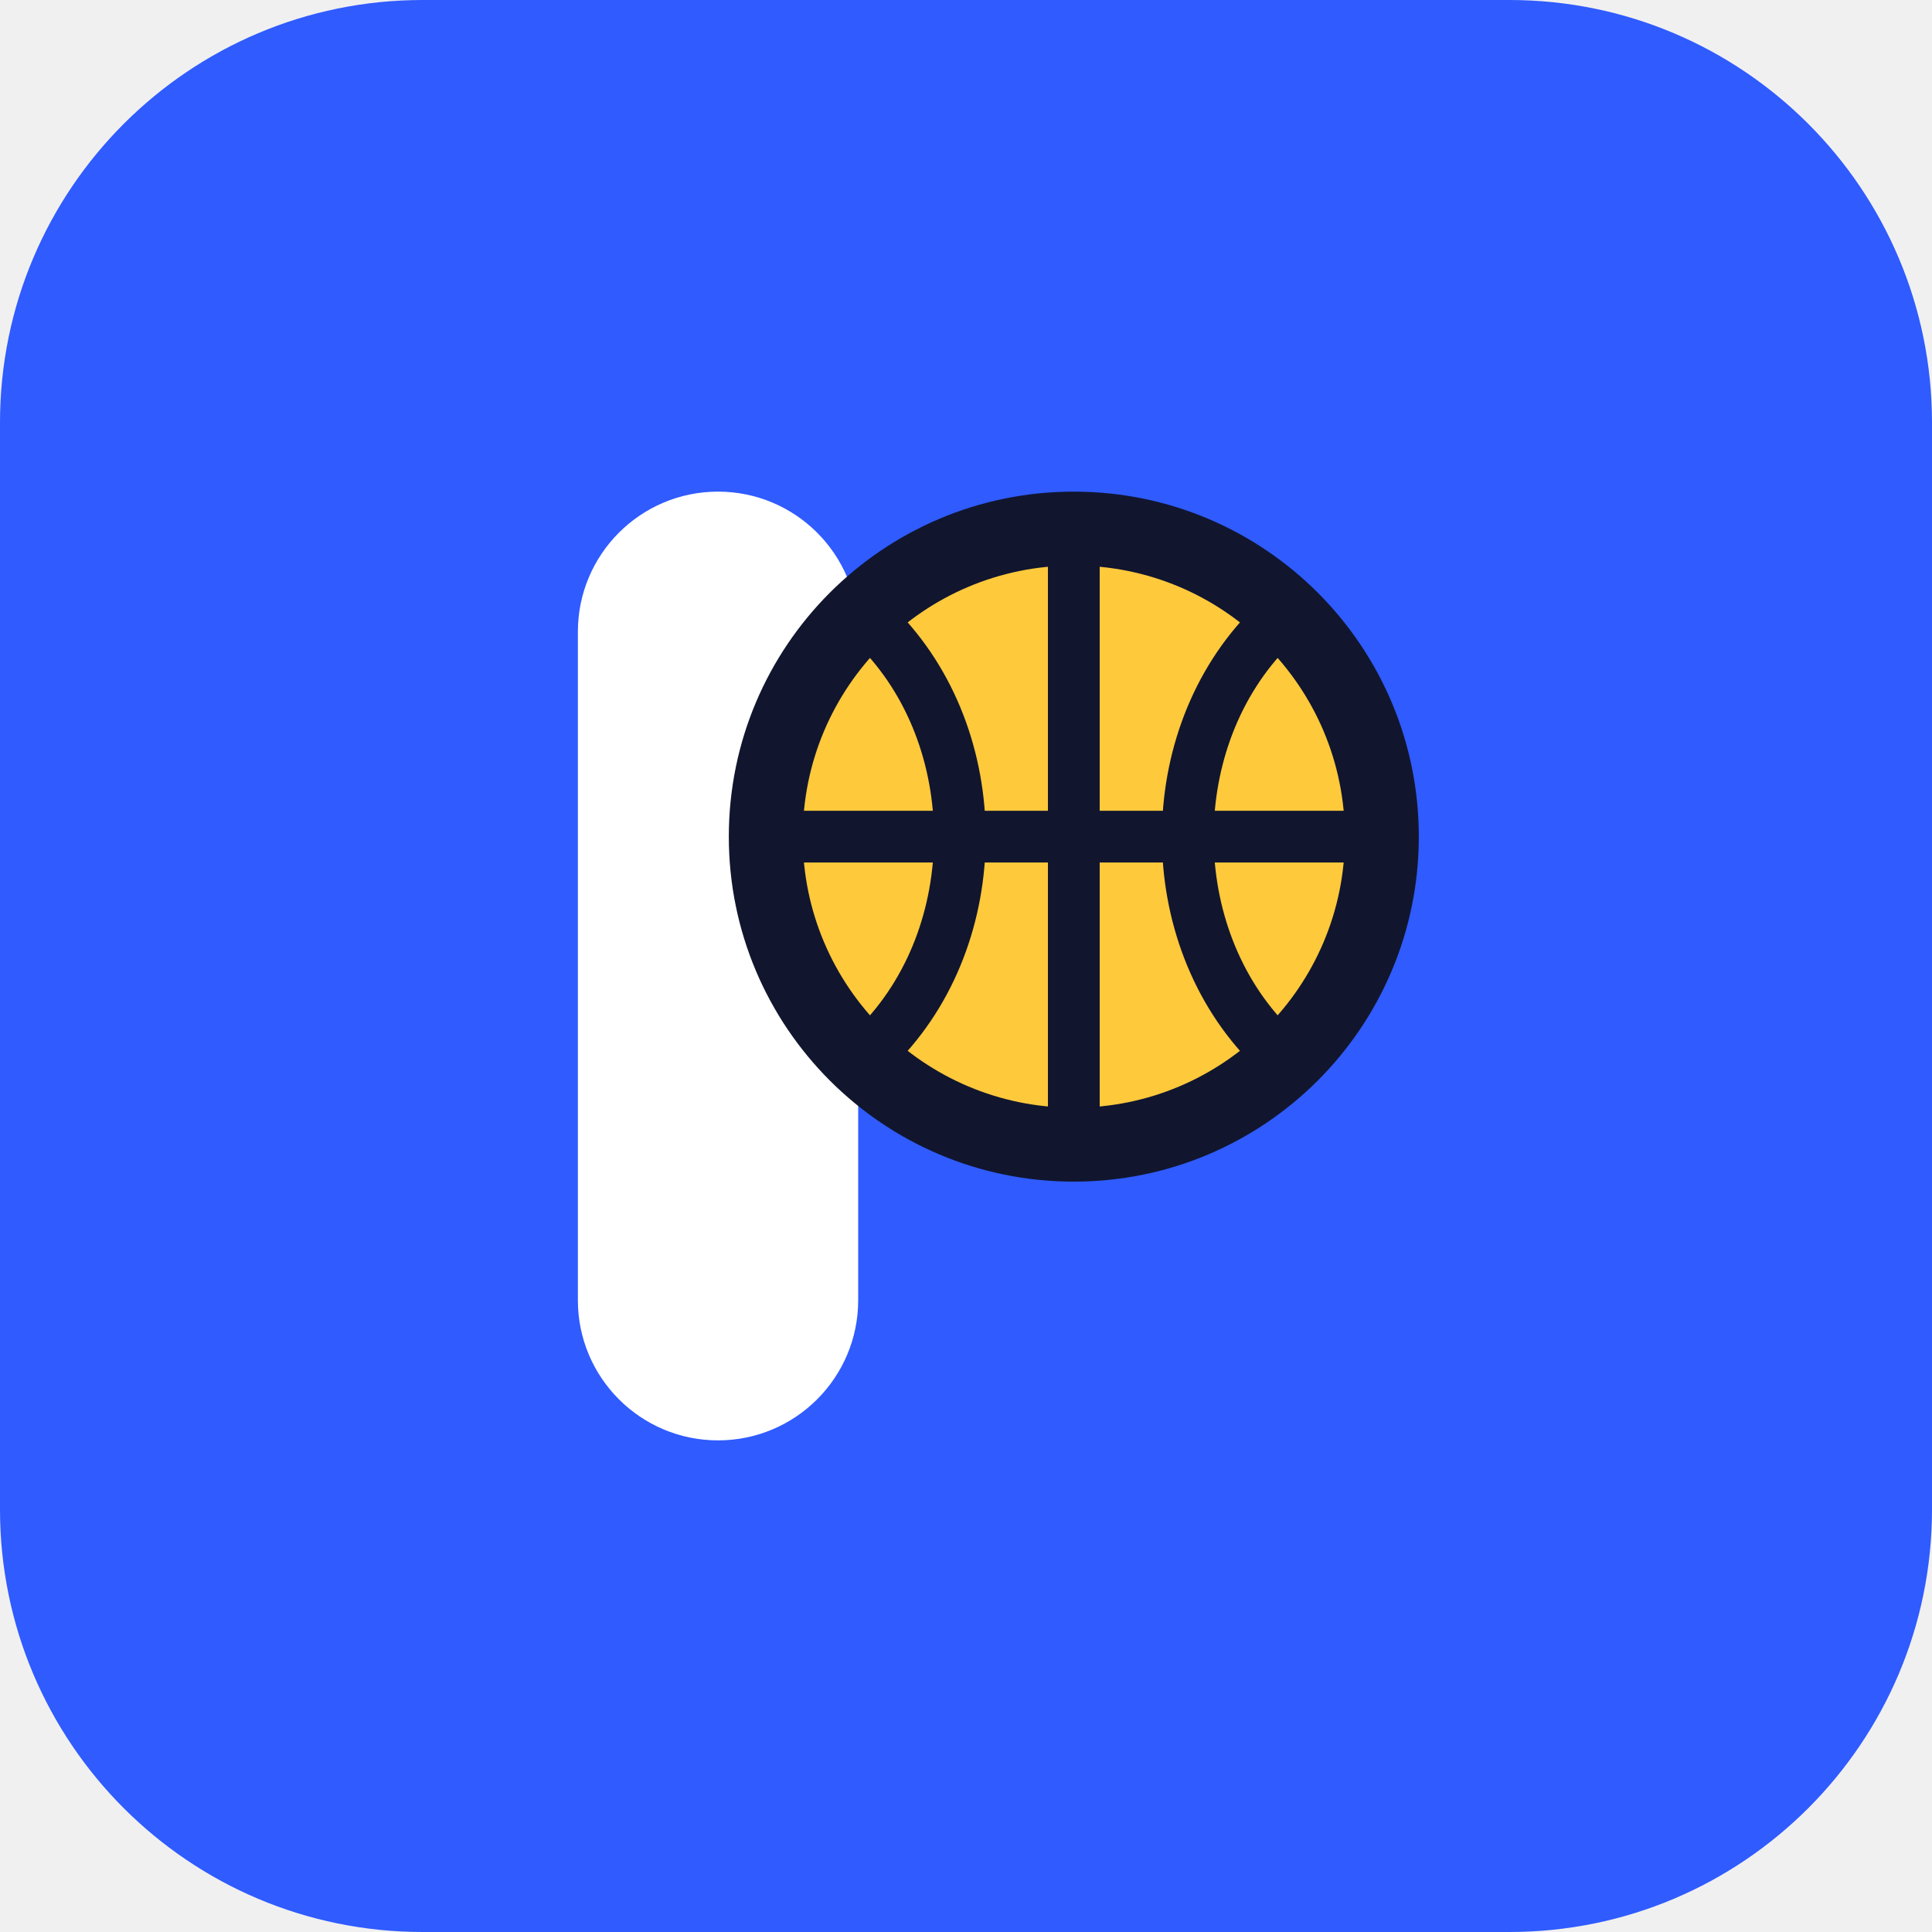
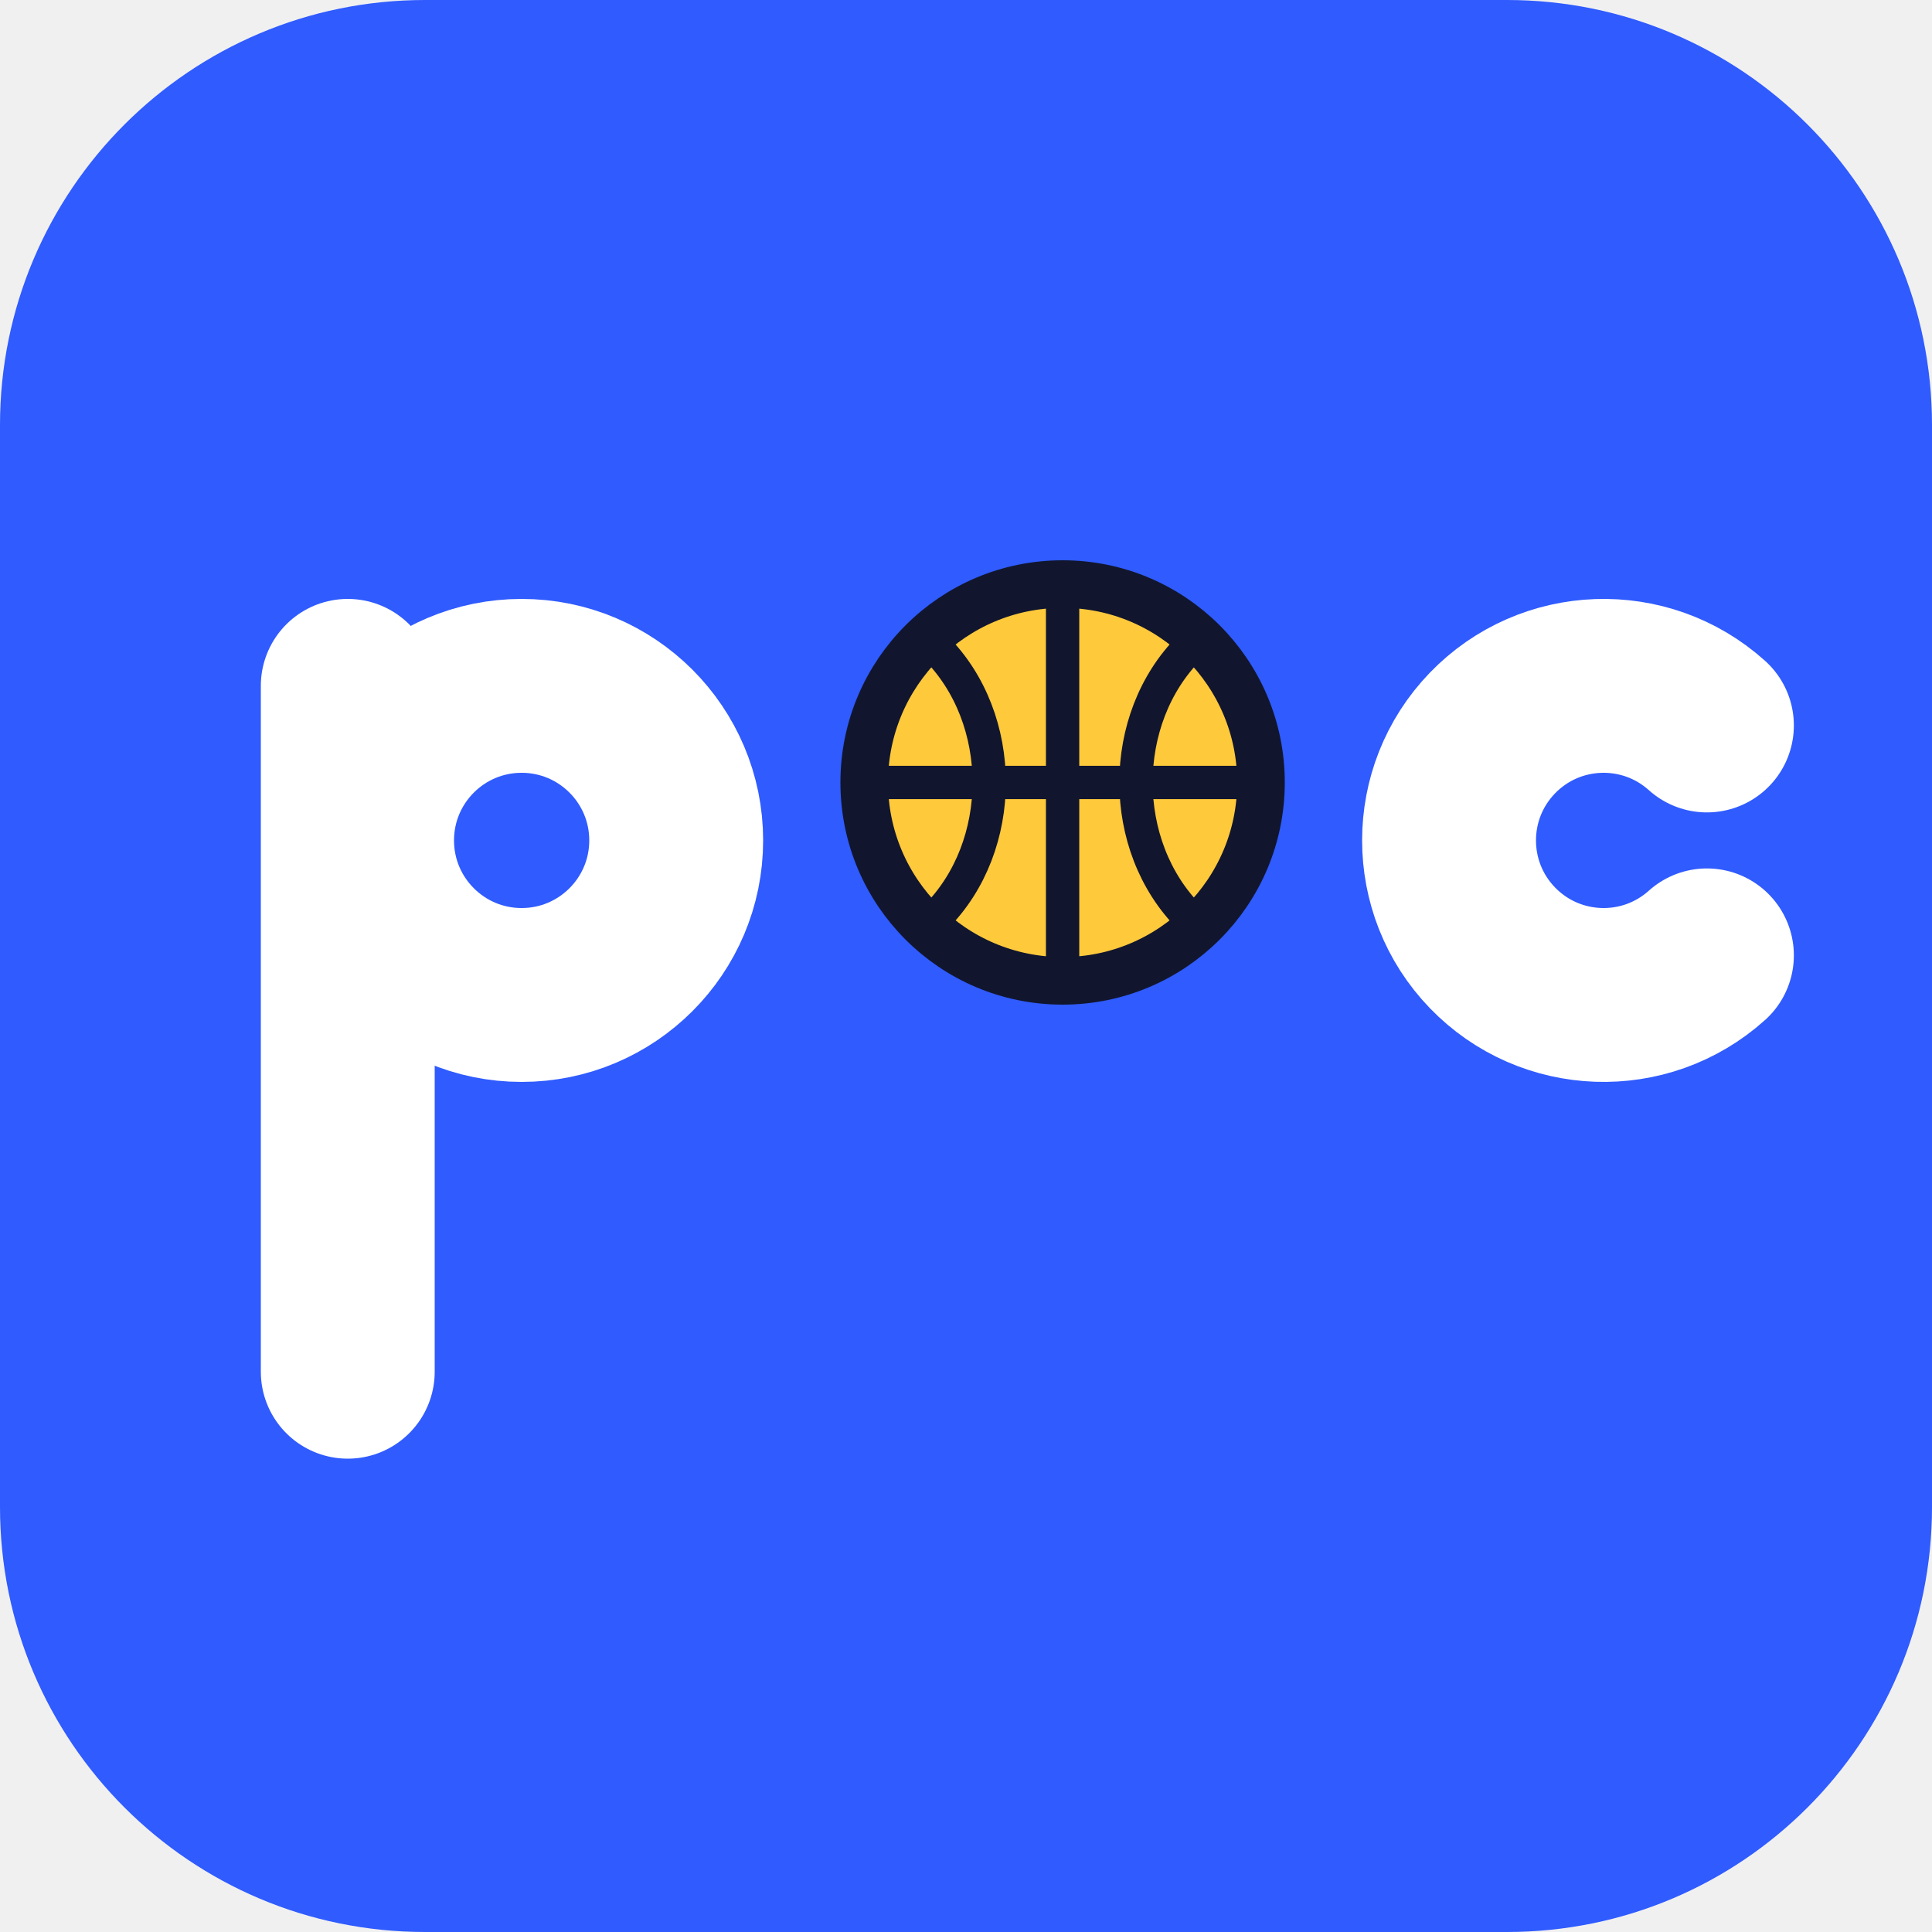
- <svg xmlns="http://www.w3.org/2000/svg" width="512" height="512" viewBox="0 0 512 512">
-   <rect width="512" height="512" rx="112" fill="#2F5BFF" />
-   <svg x="96" y="96" width="320" height="320" viewBox="0 0 56 56">
-     <rect x="10" y="6" width="13" height="44" rx="6.5" fill="#FFFFFF" />
-     <svg x="17" y="6" width="32" height="32" viewBox="0 0 56 56">
-       <circle cx="28" cy="28" r="25" fill="#FFC93C" stroke="#11162E" stroke-width="6" />
-       <g fill="none" stroke="#11162E" stroke-width="4.2" stroke-linecap="round" stroke-linejoin="round">
-         <path d="M28 6V50M6 28H50M12 11C21 20 21 36 12 45M44 11C35 20 35 36 44 45" />
-       </g>
-     </svg>
+ <svg xmlns="http://www.w3.org/2000/svg" width="512" height="512" viewBox="0 0 100 100">
+   <rect width="100" height="100" rx="22" fill="#2F5BFF" />
+   <g fill="none" stroke="#FFFFFF" stroke-width="9" stroke-linecap="round">
+     <path d="M18 35.5V71" />
+     <circle cx="27" cy="43.5" r="8" />
+     <path d="M88.35 37.55A8 8 0 1 0 88.35 49.45" />
+   </g>
+   <svg x="43.5" y="29" width="23" height="23" viewBox="0 0 56 56">
+     <circle cx="28" cy="28" r="25" fill="#FFC93C" stroke="#11162E" stroke-width="6" />
+     <g fill="none" stroke="#11162E" stroke-width="4.2" stroke-linecap="round">
+       <path d="M28 6V50M6 28H50M12 11C21 20 21 36 12 45M44 11C35 20 35 36 44 45" />
+     </g>
  </svg>
</svg>
